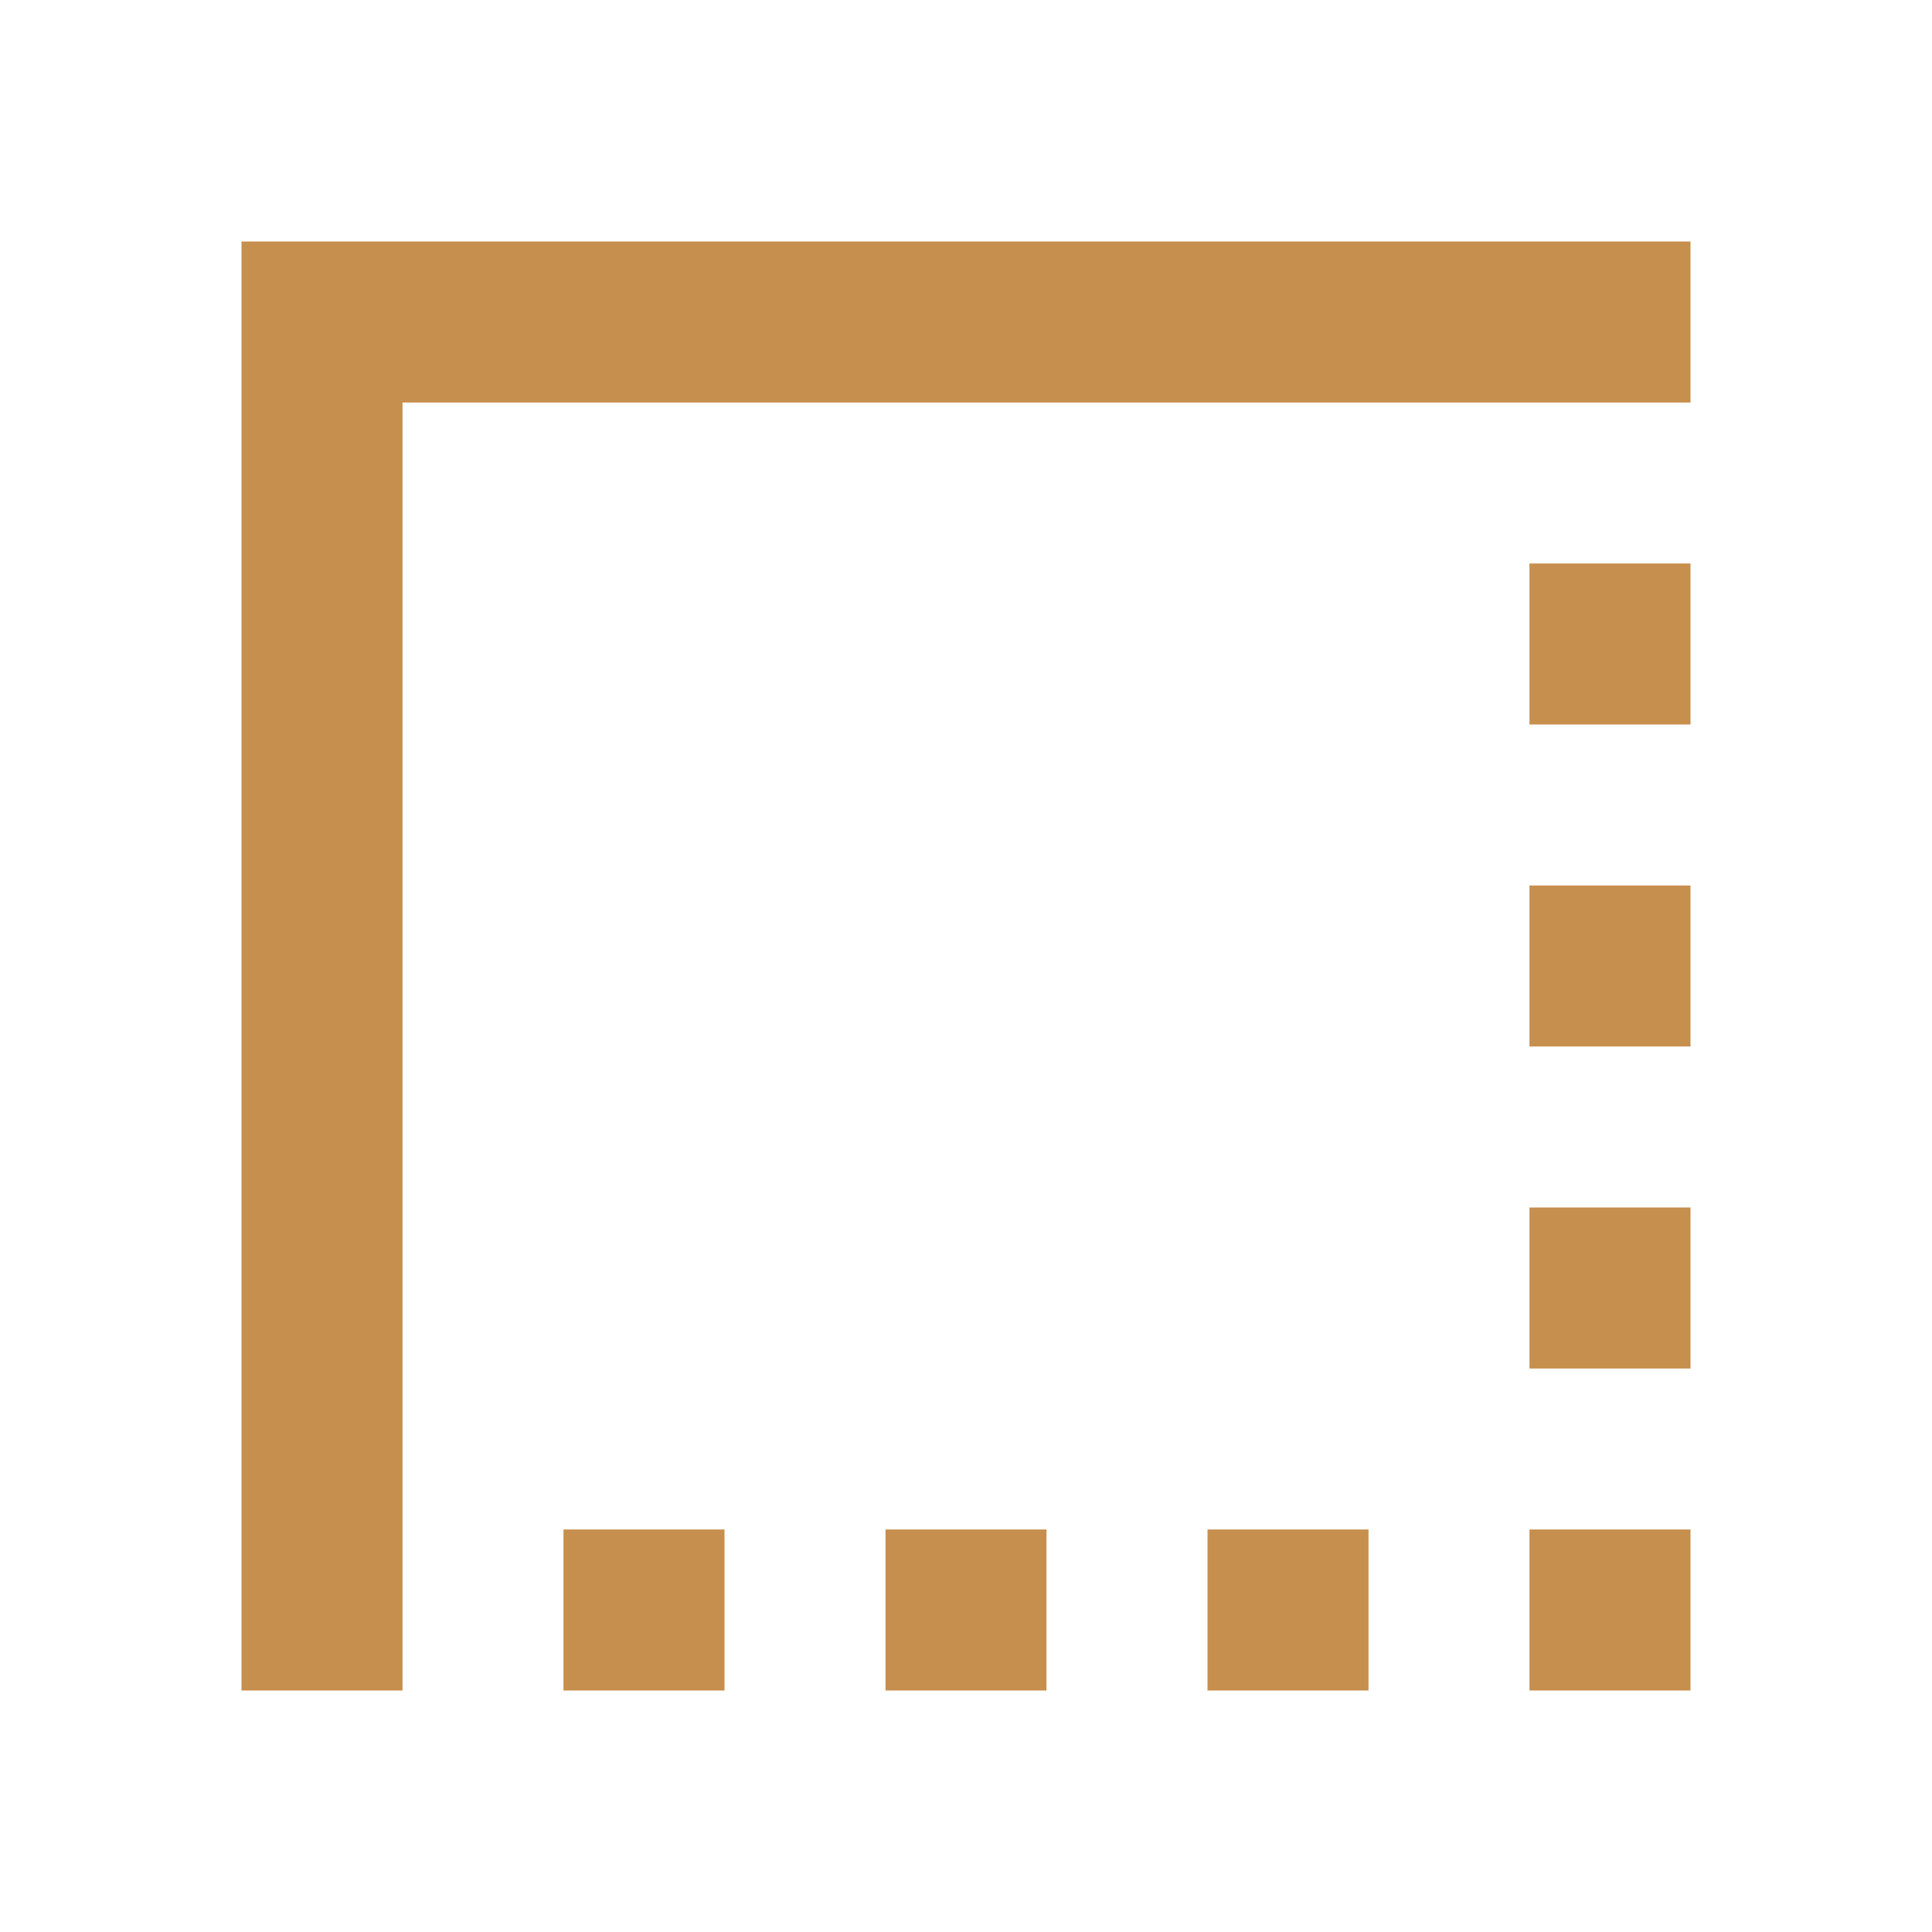
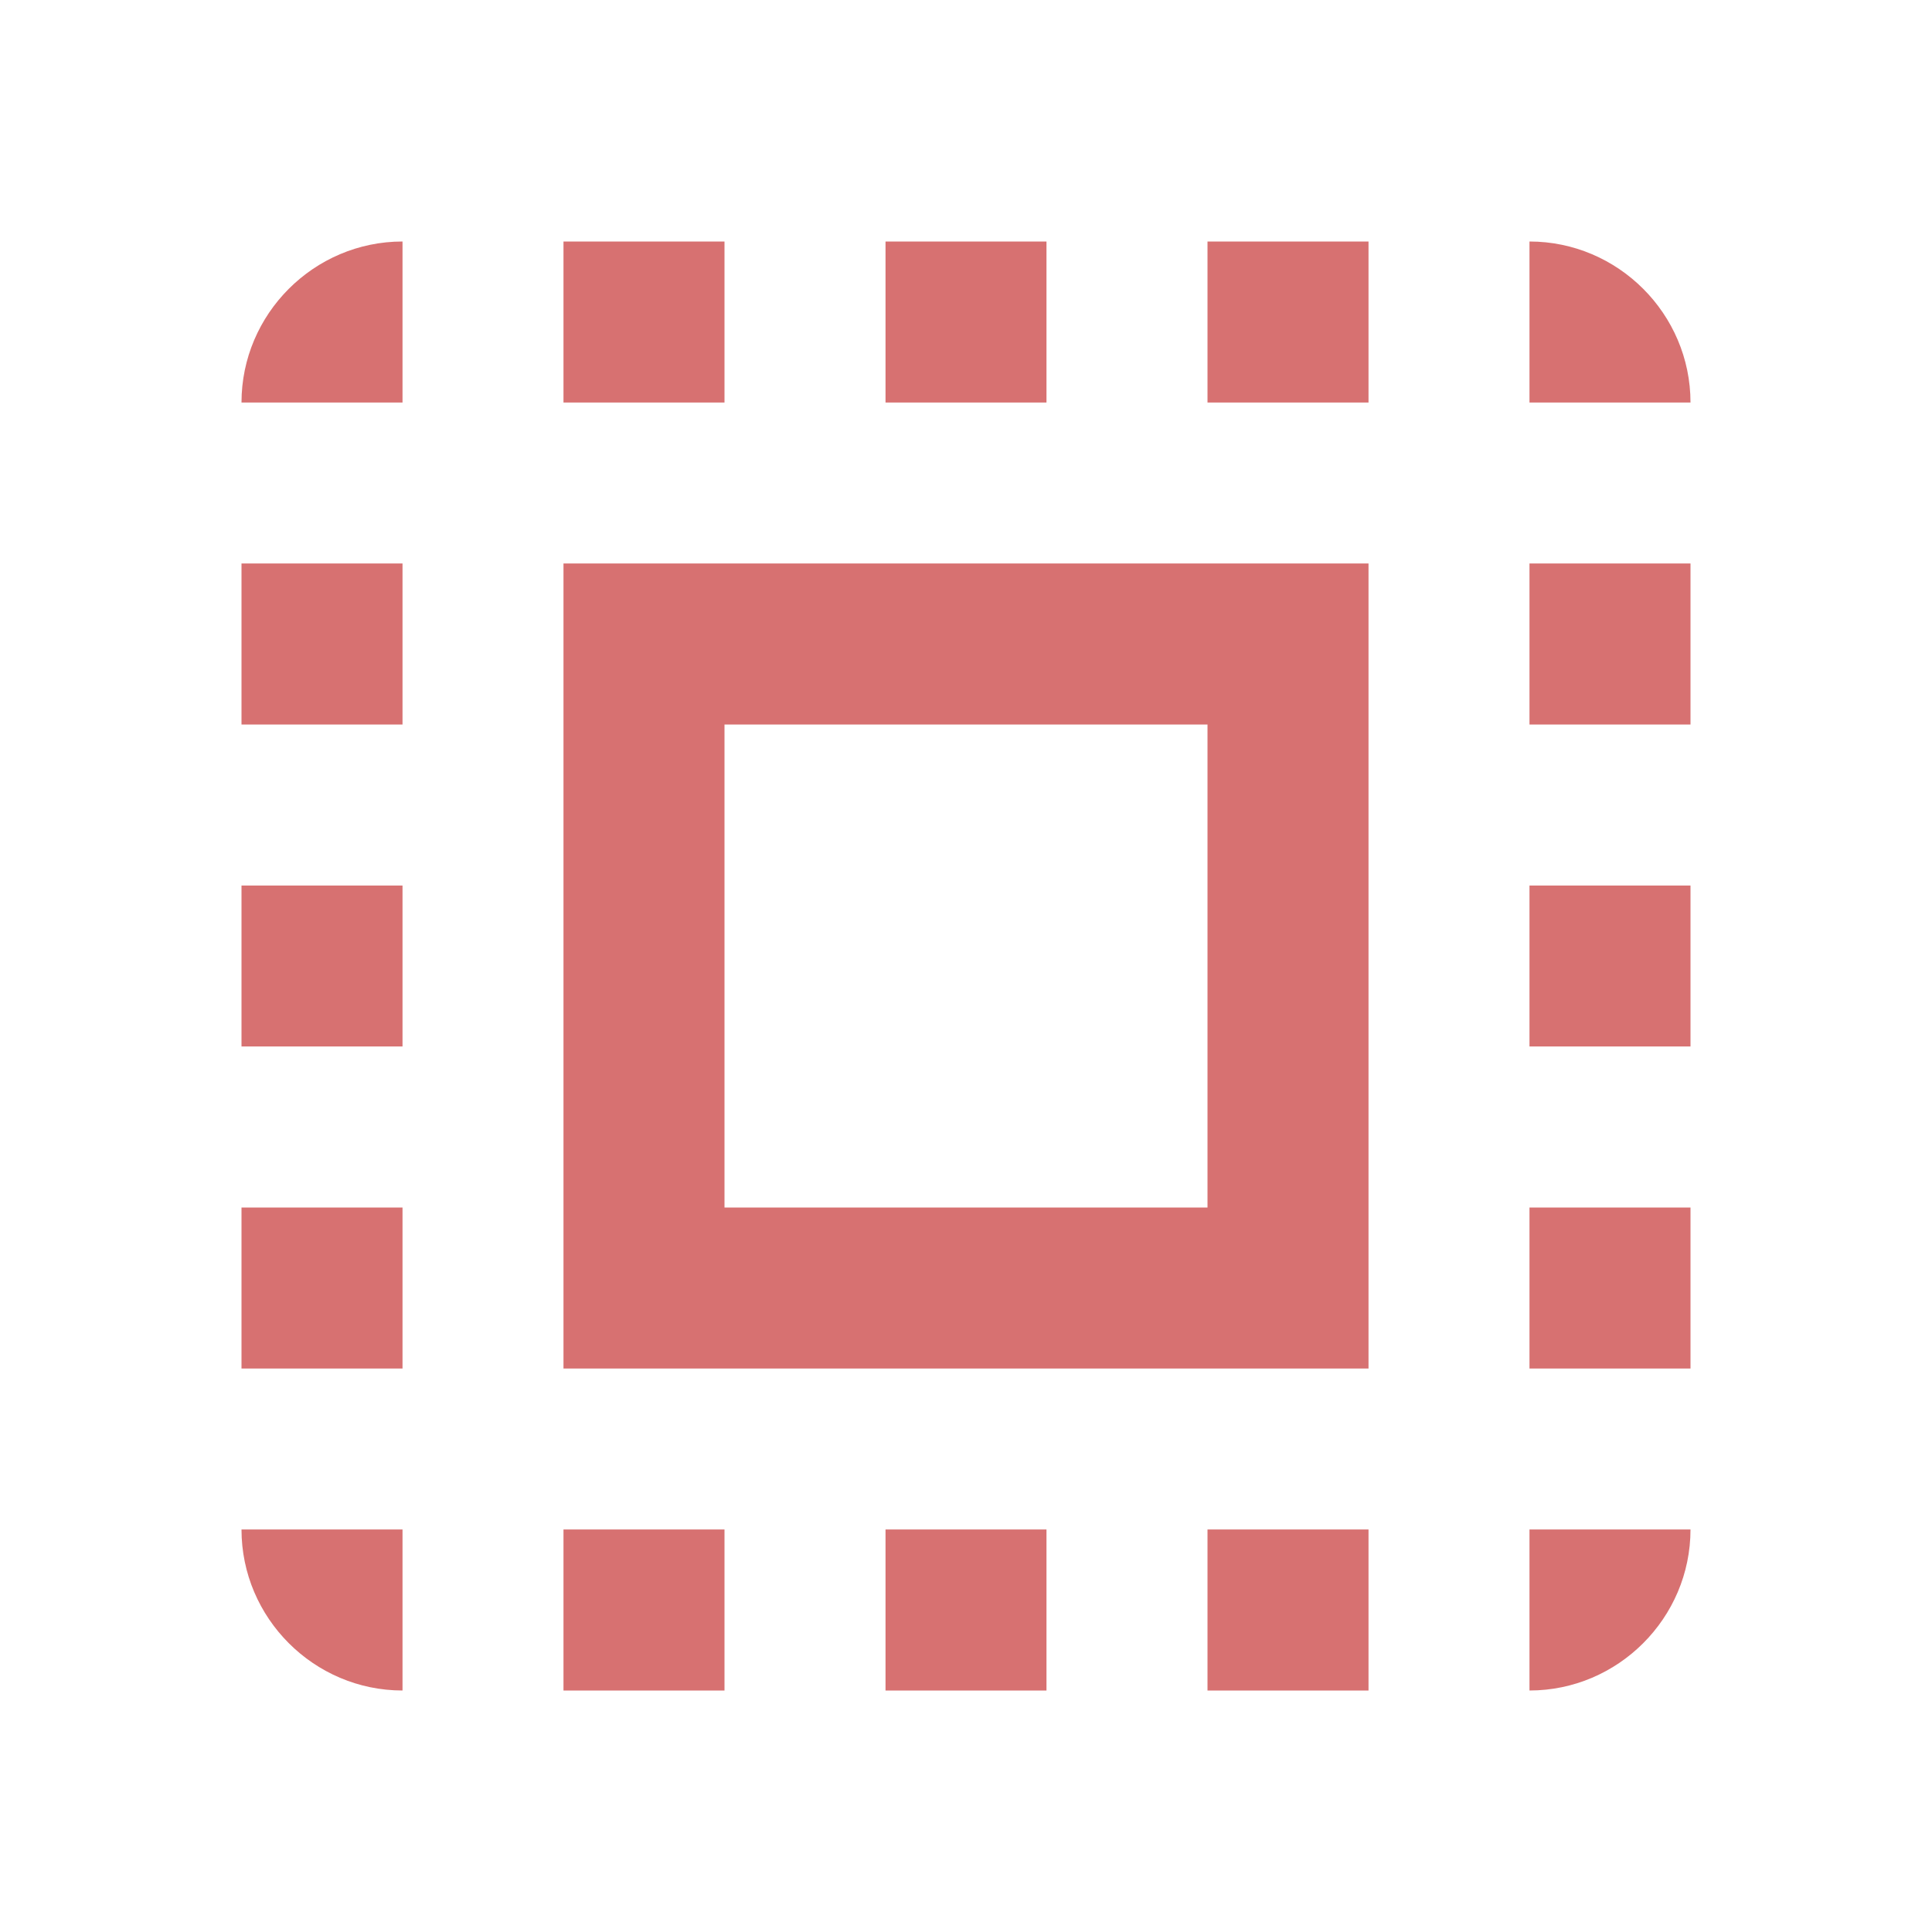
<svg xmlns="http://www.w3.org/2000/svg" width="35" height="35" viewBox="0 0 35 35" fill="none">
-   <path d="M21.875 30.625H24.792V27.708H21.875V30.625ZM27.708 30.625H30.625V27.708H27.708V30.625ZM10.208 30.625H13.125V27.708H10.208V30.625ZM16.042 30.625H18.958V27.708H16.042V30.625ZM27.708 24.792H30.625V21.875H27.708V24.792ZM27.708 18.958H30.625V16.042H27.708V18.958ZM4.375 4.375V30.625H7.292V7.292H30.625V4.375H4.375ZM27.708 13.125H30.625V10.208H27.708V13.125Z" fill="#C78F4D" />
+   <path d="M4.375 7.292H7.292V4.375C5.688 4.375 4.375 5.688 4.375 7.292ZM4.375 18.958H7.292V16.042H4.375V18.958ZM10.208 30.625H13.125V27.708H10.208V30.625ZM4.375 13.125H7.292V10.208H4.375V13.125ZM18.958 4.375H16.042V7.292H18.958V4.375ZM27.708 4.375V7.292H30.625C30.625 5.688 29.312 4.375 27.708 4.375ZM7.292 30.625V27.708H4.375C4.375 29.312 5.688 30.625 7.292 30.625ZM4.375 24.792H7.292V21.875H4.375V24.792ZM13.125 4.375H10.208V7.292H13.125V4.375ZM16.042 30.625H18.958V27.708H16.042V30.625ZM27.708 18.958H30.625V16.042H27.708V18.958ZM27.708 30.625C29.312 30.625 30.625 29.312 30.625 27.708H27.708V30.625ZM27.708 13.125H30.625V10.208H27.708V13.125ZM27.708 24.792H30.625V21.875H27.708V24.792ZM21.875 30.625H24.792V27.708H21.875V30.625ZM21.875 7.292H24.792V4.375H21.875V7.292ZM10.208 24.792H24.792V10.208H10.208V24.792ZM13.125 13.125H21.875V21.875H13.125V13.125Z" fill="#D77171" />
</svg>
